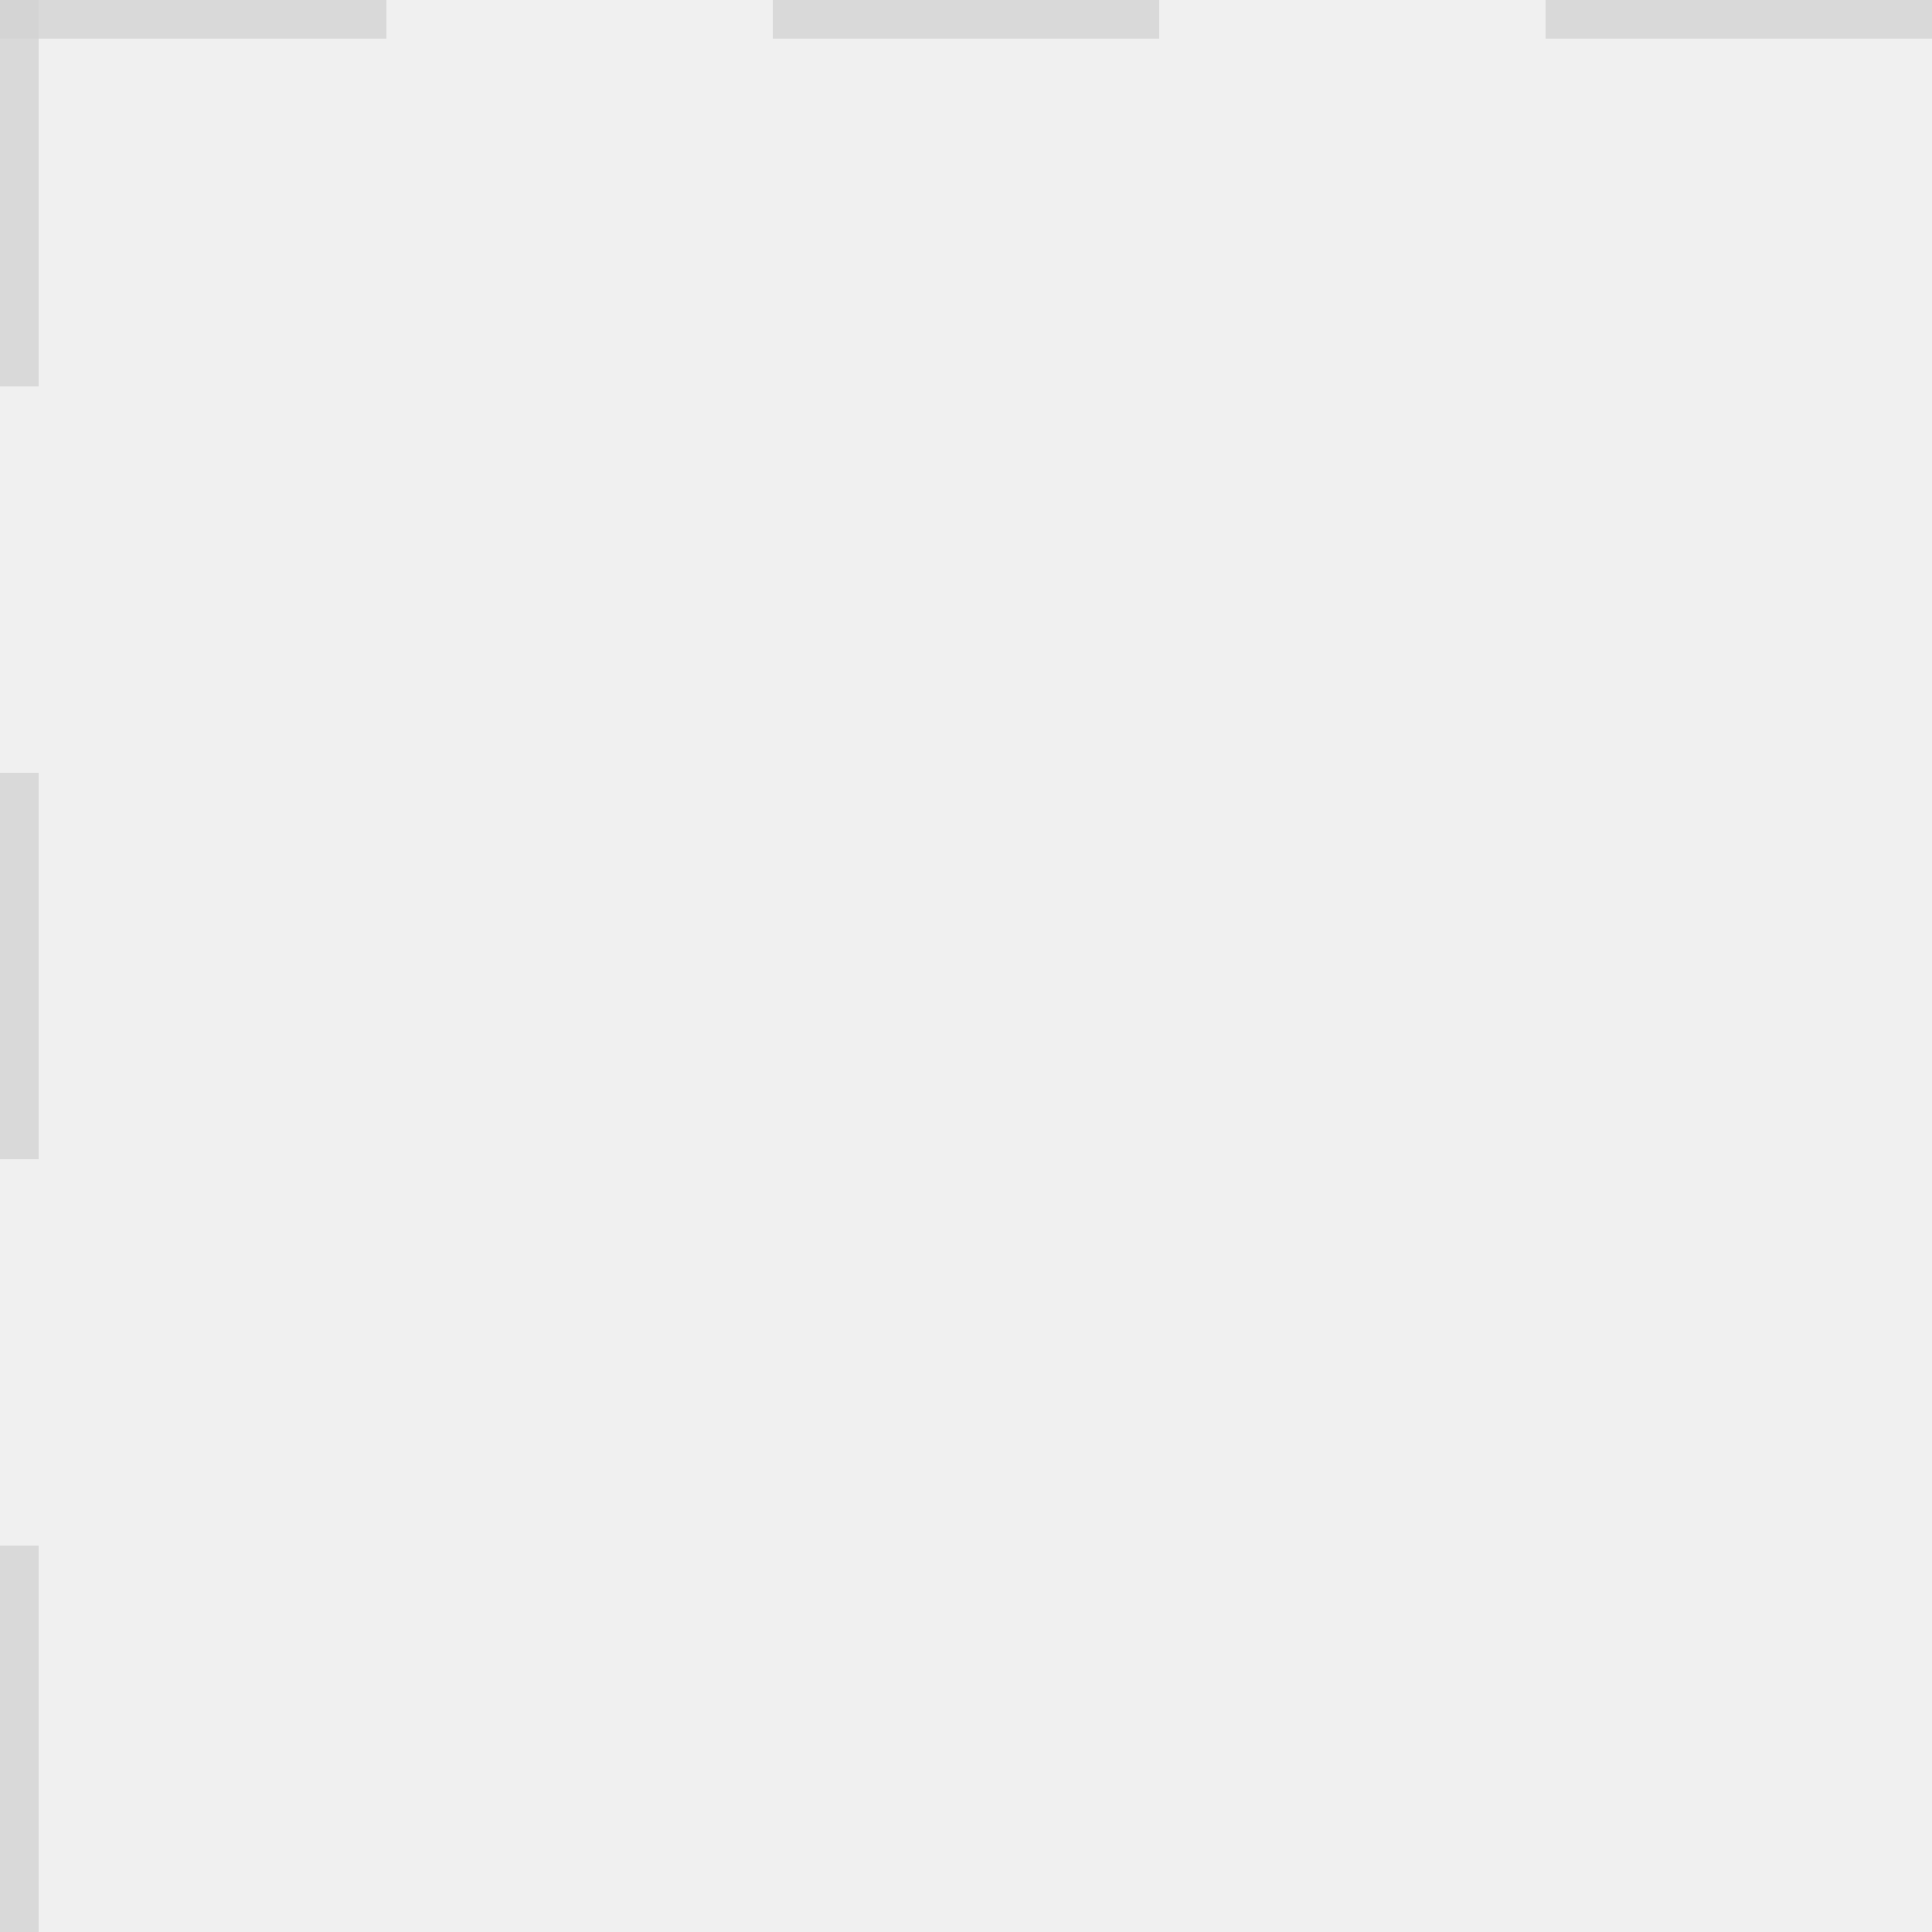
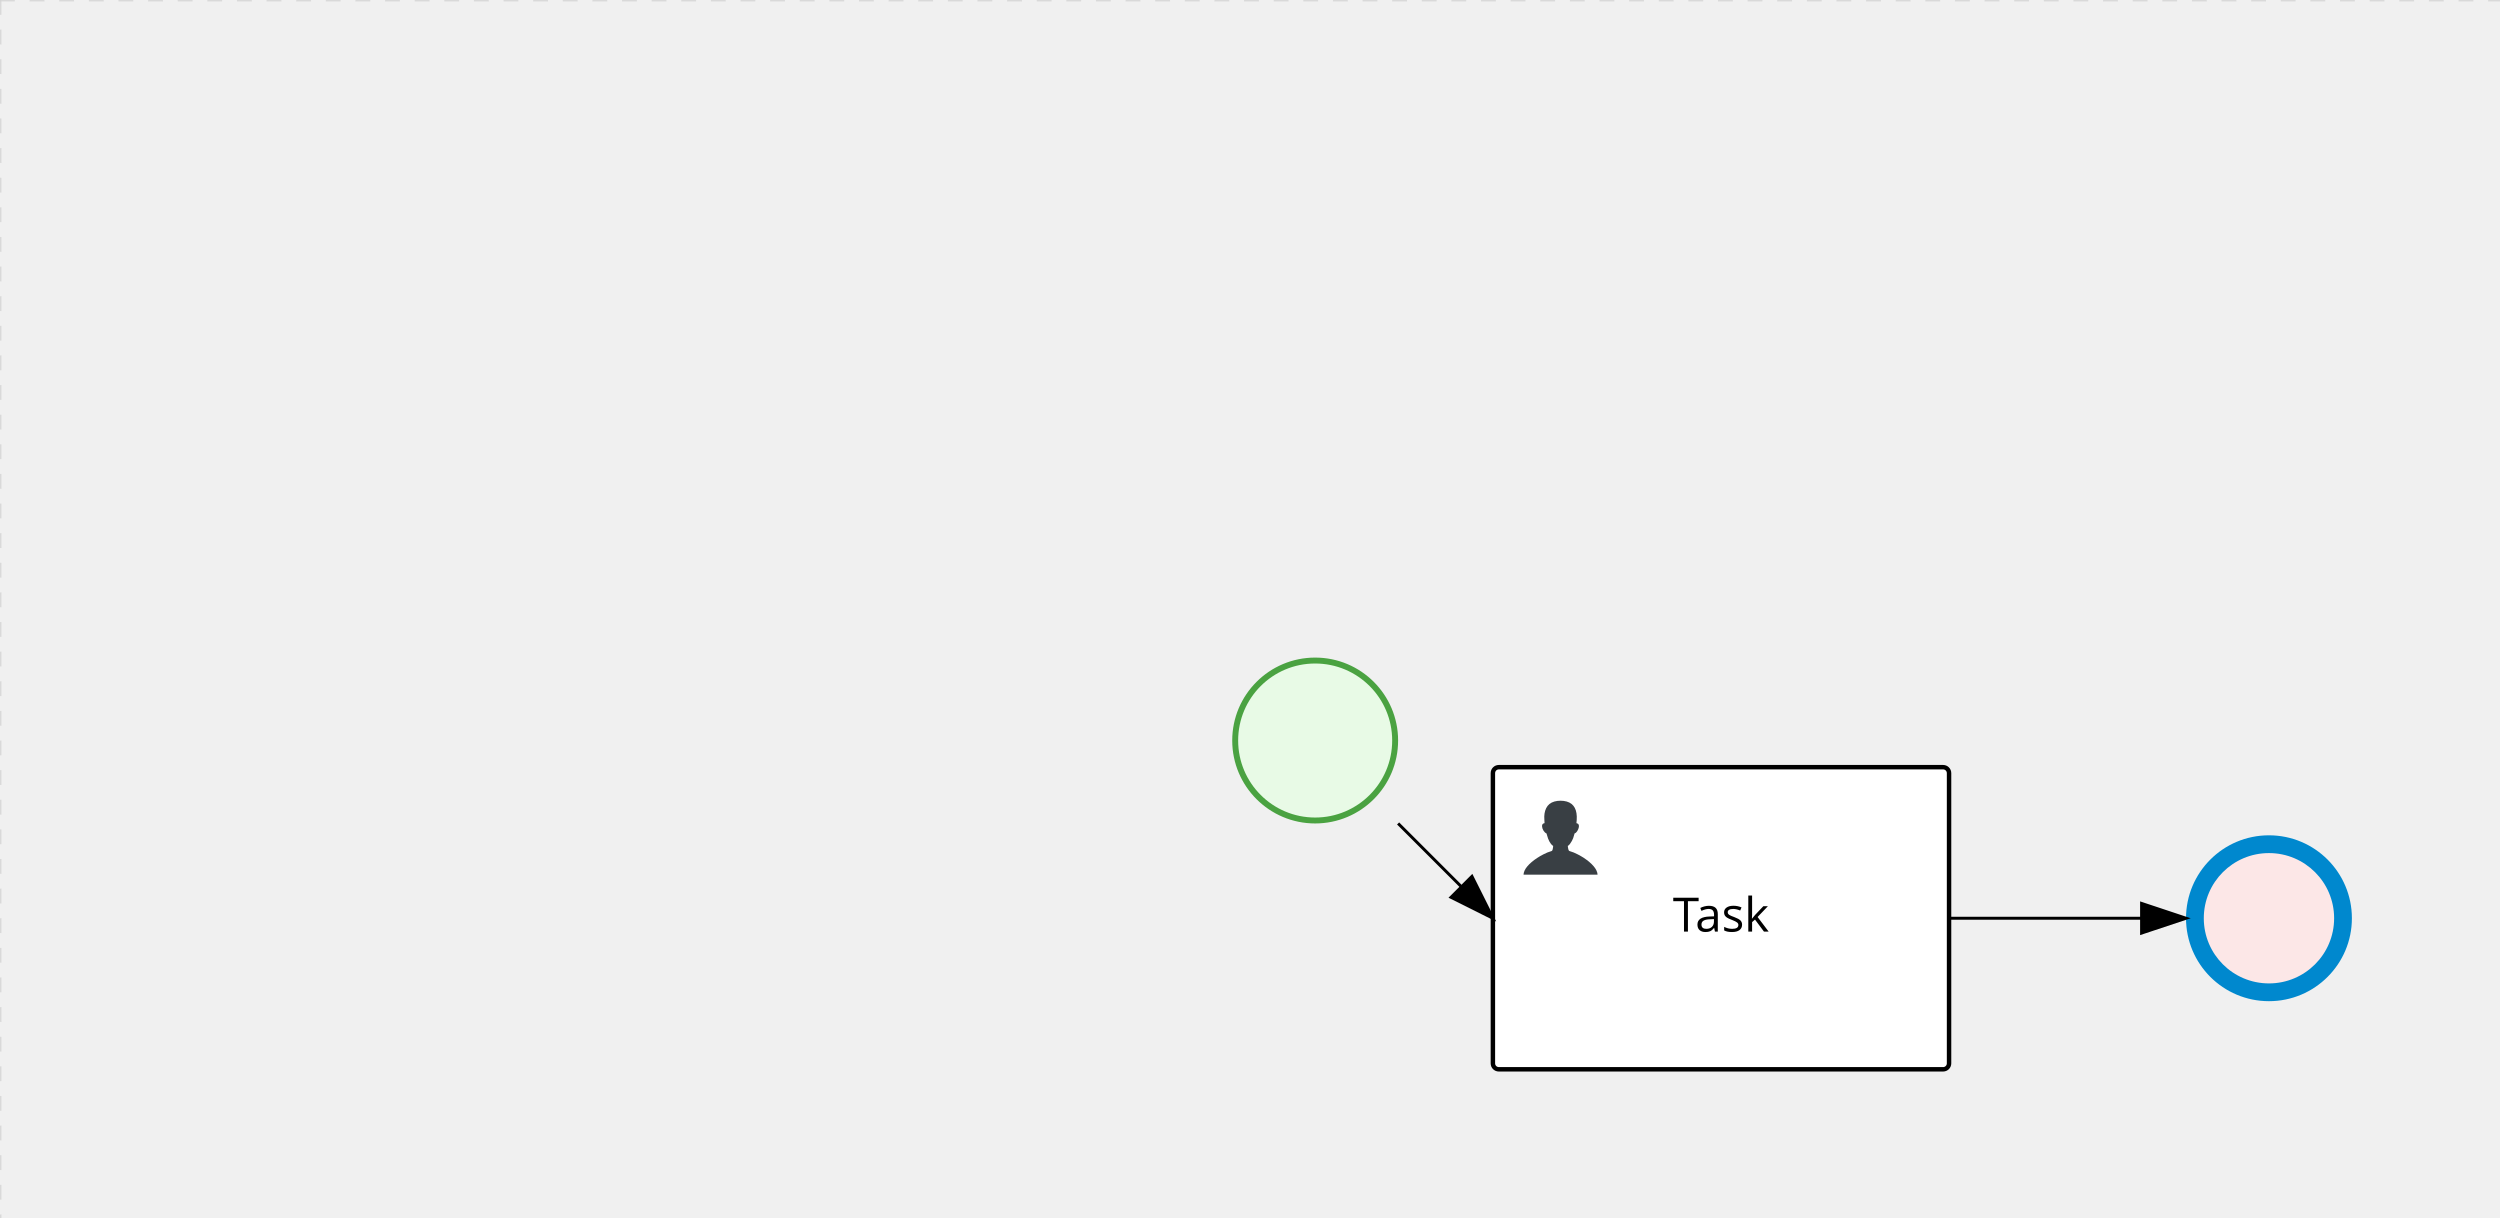
- <svg xmlns="http://www.w3.org/2000/svg" version="1.1" width="25" height="25" viewBox="0 0 25 25">
+ <svg xmlns="http://www.w3.org/2000/svg" version="1.1" width="844" height="411" viewBox="0 0 844 411">
  <defs />
  <g transform="matrix(1,0,0,1,0,0)">
    <g>
      <g>
        <g>
          <path fill="none" stroke="#d3d3d3" paint-order="fill stroke markers" d=" M 0 0 L 1200 0" stroke-miterlimit="10" stroke-opacity="0.8" stroke-dasharray="5" />
        </g>
        <g>
          <path fill="none" stroke="#d3d3d3" paint-order="fill stroke markers" d=" M 0 0 L 0 800" stroke-miterlimit="10" stroke-opacity="0.8" stroke-dasharray="5" />
        </g>
      </g>
+       <g id="_8DD59EA5-03BA-4411-8AAB-BD0E370350AA" bpmn2nodeid="_8DD59EA5-03BA-4411-8AAB-BD0E370350AA" transform="matrix(1,0,0,1,416,222)">
+         <g>
+           <path fill="none" stroke="none" />
+         </g>
+         <g transform="matrix(0.125,0,0,0.125,0,0)">
+           <g transform="matrix(1,0,0,1,0,0)">
+             <path fill="#e8fae6" stroke="none" id="_8DD59EA5-03BA-4411-8AAB-BD0E370350AA?shapeType=BACKGROUND" paint-order="stroke fill markers" d=" M 0 0 M 444 224 C 444 263.9 434.2 300.8 414.4 334.5 C 394.7 368.2 368 394.9 334.4 414.5 C 300.8 434.1 263.9 444 224 444 C 184.1 444 147.2 434.2 113.5 414.4 C 79.8 394.7 53.1 368 33.5 334.4 C 13.9 300.8 4 263.9 4 224 C 4 184.1 13.8 147.2 33.6 113.5 C 53.4 79.8 80.1 53.1 113.6 33.5 C 147.1 13.9 184.1 4 224 4 C 263.9 4 300.8 13.8 334.5 33.6 C 368.2 53.4 394.9 80.1 414.5 113.6 C 434.1 147.1 444 184.1 444 224 Z" />
+           </g>
+           <g>
+             <g transform="matrix(1,0,0,1,0,0)">
+               <g transform="matrix(1,0,0,1,0,0)">
+                 <path fill="rgb(74,162,65)" stroke="none" id="_8DD59EA5-03BA-4411-8AAB-BD0E370350AA?shapeType=BORDER&amp;renderType=FILL" paint-order="stroke fill markers" d=" M 0 0 M 224 0 C 100.3 0 0 100.3 0 224 C 0 347.7 100.3 448 224 448 C 347.7 448 448 347.7 448 224 C 448 100.3 347.7 0 224 0 Z M 0 0 M 224 432 C 109.1 432 16 338.9 16 224 C 16 109.1 109.1 16 224 16 C 338.9 16 432 109.1 432 224 C 432 338.9 338.9 432 224 432 Z" />
+               </g>
+             </g>
+           </g>
+         </g>
+         <g transform="matrix(1,0,0,1,28,61)" />
+       </g>
+       <g transform="matrix(1,0,0,1,416,222)" />
+       <g id="_6207E978-F8F8-488F-817F-E6165BFAA97D" bpmn2nodeid="_6207E978-F8F8-488F-817F-E6165BFAA97D" transform="matrix(1,0,0,1,504,259)">
+         <g>
+           <path fill="none" stroke="none" />
+         </g>
+         <g transform="matrix(1,0,0,1,0,0)">
+           <path fill="#ffffff" stroke="none" id="_6207E978-F8F8-488F-817F-E6165BFAA97D?shapeType=BACKGROUND" paint-order="stroke fill markers" d=" M 2 0 L 152 0 L 152 0 A 2 2 0 0 1 154 2 L 154 100 L 154 100 A 2 2 0 0 1 152 102 L 2 102 L 2 102 A 2 2 0 0 1 0 100 L 0 2 L 0 2 A 2 2 0 0 1 2 0 Z" />
+         </g>
+         <g transform="matrix(1,0,0,1,0,0)">
+           <path fill="none" stroke="rgb(0,0,0)" id="_6207E978-F8F8-488F-817F-E6165BFAA97D?shapeType=BORDER&amp;renderType=STROKE" paint-order="fill stroke markers" d=" M 2 0 L 152 0 L 152 0 A 2 2 0 0 1 154 2 L 154 100 L 154 100 A 2 2 0 0 1 152 102 L 2 102 L 2 102 A 2 2 0 0 1 0 100 L 0 2 L 0 2 A 2 2 0 0 1 2 0 Z" stroke-miterlimit="10" stroke-width="1.5" stroke-dasharray="" />
+         </g>
+         <g>
+           <g transform="matrix(0.06,0,0,0.06,9.4,9.4)">
+             <g transform="matrix(1,0,0,1,0,0)">
+               <path fill="#393f44" stroke="none" id="_6207E978-F8F8-488F-817F-E6165BFAA97Dundefined" paint-order="stroke fill markers" d=" M 0 0 M 16 445.21 C 16 440.869 18.784 431.129 22.001 424.217 C 35.768 394.64 77.283 359.28 129 333.084 C 144.516 325.224 157.347 319.964 167.807 317.174 C 171.932 316.074 175.729 314.414 176.525 313.363 C 178.894 310.234 180.914 302.908 181.727 294.5 L 182.5 286.5 L 178.507 283.455 C 166.303 274.146 154.284 251.678 148.04 226.5 C 145.611 216.707 145.056 215.462 142.984 215.158 C 141.703 214.97 138.083 212.243 134.939 209.099 C 123.233 197.393 116.891 177.376 121.44 166.49 C 123.002 162.751 128.155 159.01 131.75 159.004 C 134.448 159 134.471 158.603 132.914 138.788 C 130.927 113.496 134.279 92.265 143.132 74.076 C 152.232 55.38 167.569 42.882 189.049 36.66 C 210.203 30.532 237.797 30.532 258.951 36.66 C 300.042 48.563 318.958 83.806 314.955 141 C 314.32 150.075 313.624 157.788 313.409 158.14 C 313.194 158.493 314.575 159.073 316.479 159.43 C 328.929 161.766 330.986 177.018 321.496 196.621 C 316.903 206.109 309.357 214.508 304.817 215.185 C 303.023 215.453 302.293 217.146 299.943 226.5 C 296.659 239.567 294.474 245.305 287.948 257.995 C 282.491 268.606 273.035 281.109 268.108 284.229 L 264.871 286.278 L 265.518 292.889 C 266.345 301.33 268.639 309.871 270.877 312.837 C 272.067 314.415 275.002 315.79 280.063 317.139 C 291.069 320.075 303.617 325.274 321 334.102 C 369.815 358.891 410.848 393.758 425.032 422.5 C 429.07 430.682 432 440.232 432 445.21 L 432 448 L 224 448 L 16 448 L 16 445.21 Z" />
+             </g>
+           </g>
+         </g>
+         <g transform="matrix(1,0,0,1,4.04,13.68)">
+           <g transform="matrix(0.04,0,0,0.04,63.36,69.12)">
+             <g transform="matrix(1,0,0,1,0,0)">
+               <path fill="none" stroke="none" />
+             </g>
+             <g transform="matrix(1,0,0,1,0,0)">
+               <path fill="none" stroke="none" />
+             </g>
+           </g>
+         </g>
+         <g transform="matrix(1,0,0,1,60.5,43.5)">
+           <text fill="#000000" stroke="none" font-family="Open Sans" font-size="12pt" font-style="normal" font-weight="normal" text-decoration="normal" x="16.5" y="12" text-anchor="middle" dominant-baseline="alphabetic">Task</text>
+         </g>
+       </g>
+       <g id="_A22A6DDB-12BB-4B5A-BF88-3EF8D62B8410" bpmn2nodeid="_A22A6DDB-12BB-4B5A-BF88-3EF8D62B8410">
+         <g>
+           <path fill="none" stroke="rgb(0,0,0)" paint-order="fill stroke markers" d=" M 472 278 L 493.393 299.393" stroke-miterlimit="10" stroke-dasharray="" />
+         </g>
+         <g transform="matrix(1,0,0,1,472,278)" />
+         <g transform="matrix(-0.7071068,0.7071068,-0.7071068,-0.7071068,507.5355,306.4645)">
+           <path fill="rgb(0,0,0)" stroke="rgb(0,0,0)" paint-order="fill stroke markers" d=" M 10 15 L 0 15 L 5 0 Z" stroke-miterlimit="10" stroke-dasharray="" />
+         </g>
+         <g transform="matrix(1,0,0,1,479.0711,286.9289)" />
+       </g>
+       <g transform="matrix(1,0,0,1,504,259)" />
+       <g id="_AEAFC0AA-DF51-4D08-BD4E-275715916EE5" bpmn2nodeid="_AEAFC0AA-DF51-4D08-BD4E-275715916EE5" transform="matrix(1,0,0,1,738,282)">
+         <g>
+           <path fill="none" stroke="none" />
+         </g>
+         <g transform="matrix(0.125,0,0,0.125,0,0)">
+           <g transform="matrix(1,0,0,1,0,0)">
+             <path fill="#fce7e7" stroke="none" id="_AEAFC0AA-DF51-4D08-BD4E-275715916EE5?shapeType=BACKGROUND" paint-order="stroke fill markers" d=" M 0 0 M 444 224 C 444 263.9 434.2 300.8 414.4 334.5 C 394.7 368.2 368 394.9 334.4 414.5 C 300.8 434.1 263.9 444 224 444 C 184.1 444 147.2 434.2 113.5 414.4 C 79.8 394.7 53.1 368 33.5 334.4 C 13.9 300.8 4 263.9 4 224 C 4 184.1 13.8 147.2 33.6 113.5 C 53.4 79.8 80.1 53.1 113.6 33.5 C 147.1 13.9 184.1 4 224 4 C 263.9 4 300.8 13.8 334.5 33.6 C 368.2 53.4 394.9 80.1 414.5 113.6 C 434.1 147.1 444 184.1 444 224 Z" />
+           </g>
+           <g>
+             <g transform="matrix(1,0,0,1,0,0)">
+               <g transform="matrix(1,0,0,1,0,0)">
+                 <path fill="rgb(0,136,206)" stroke="none" id="_AEAFC0AA-DF51-4D08-BD4E-275715916EE5?shapeType=BORDER&amp;renderType=FILL" paint-order="stroke fill markers" d=" M 0 0 M 224 0 C 100.3 0 0 100.3 0 224 C 0 347.7 100.3 448 224 448 C 347.7 448 448 347.7 448 224 C 448 100.3 347.7 0 224 0 Z M 0 0 M 224 400 C 126.8 400 48 321.2 48 224 C 48 126.8 126.8 48 224 48 C 321.2 48 400 126.8 400 224 C 400 321.2 321.2 400 224 400 Z" />
+               </g>
+             </g>
+           </g>
+         </g>
+         <g transform="matrix(1,0,0,1,28,61)" />
+       </g>
+       <g id="_C38E8455-7B6A-4B6C-B14C-10C00D009EC5" bpmn2nodeid="_C38E8455-7B6A-4B6C-B14C-10C00D009EC5">
+         <g>
+           <path fill="none" stroke="#000000" paint-order="fill stroke markers" d=" M 658 310 L 723 310" stroke-miterlimit="10" stroke-dasharray="" />
+         </g>
+         <g transform="matrix(1,0,0,1,658,310)" />
+         <g transform="matrix(6.123233995736766e-17,1,-1,6.123233995736766e-17,738,305)">
+           <path fill="#000000" stroke="#000000" paint-order="fill stroke markers" d=" M 10 15 L 0 15 L 5 0 Z" stroke-miterlimit="10" stroke-dasharray="" />
+         </g>
+         <g transform="matrix(1,0,0,1,658,300)" />
+       </g>
+       <g transform="matrix(1,0,0,1,738,282)" />
    </g>
  </g>
</svg>
